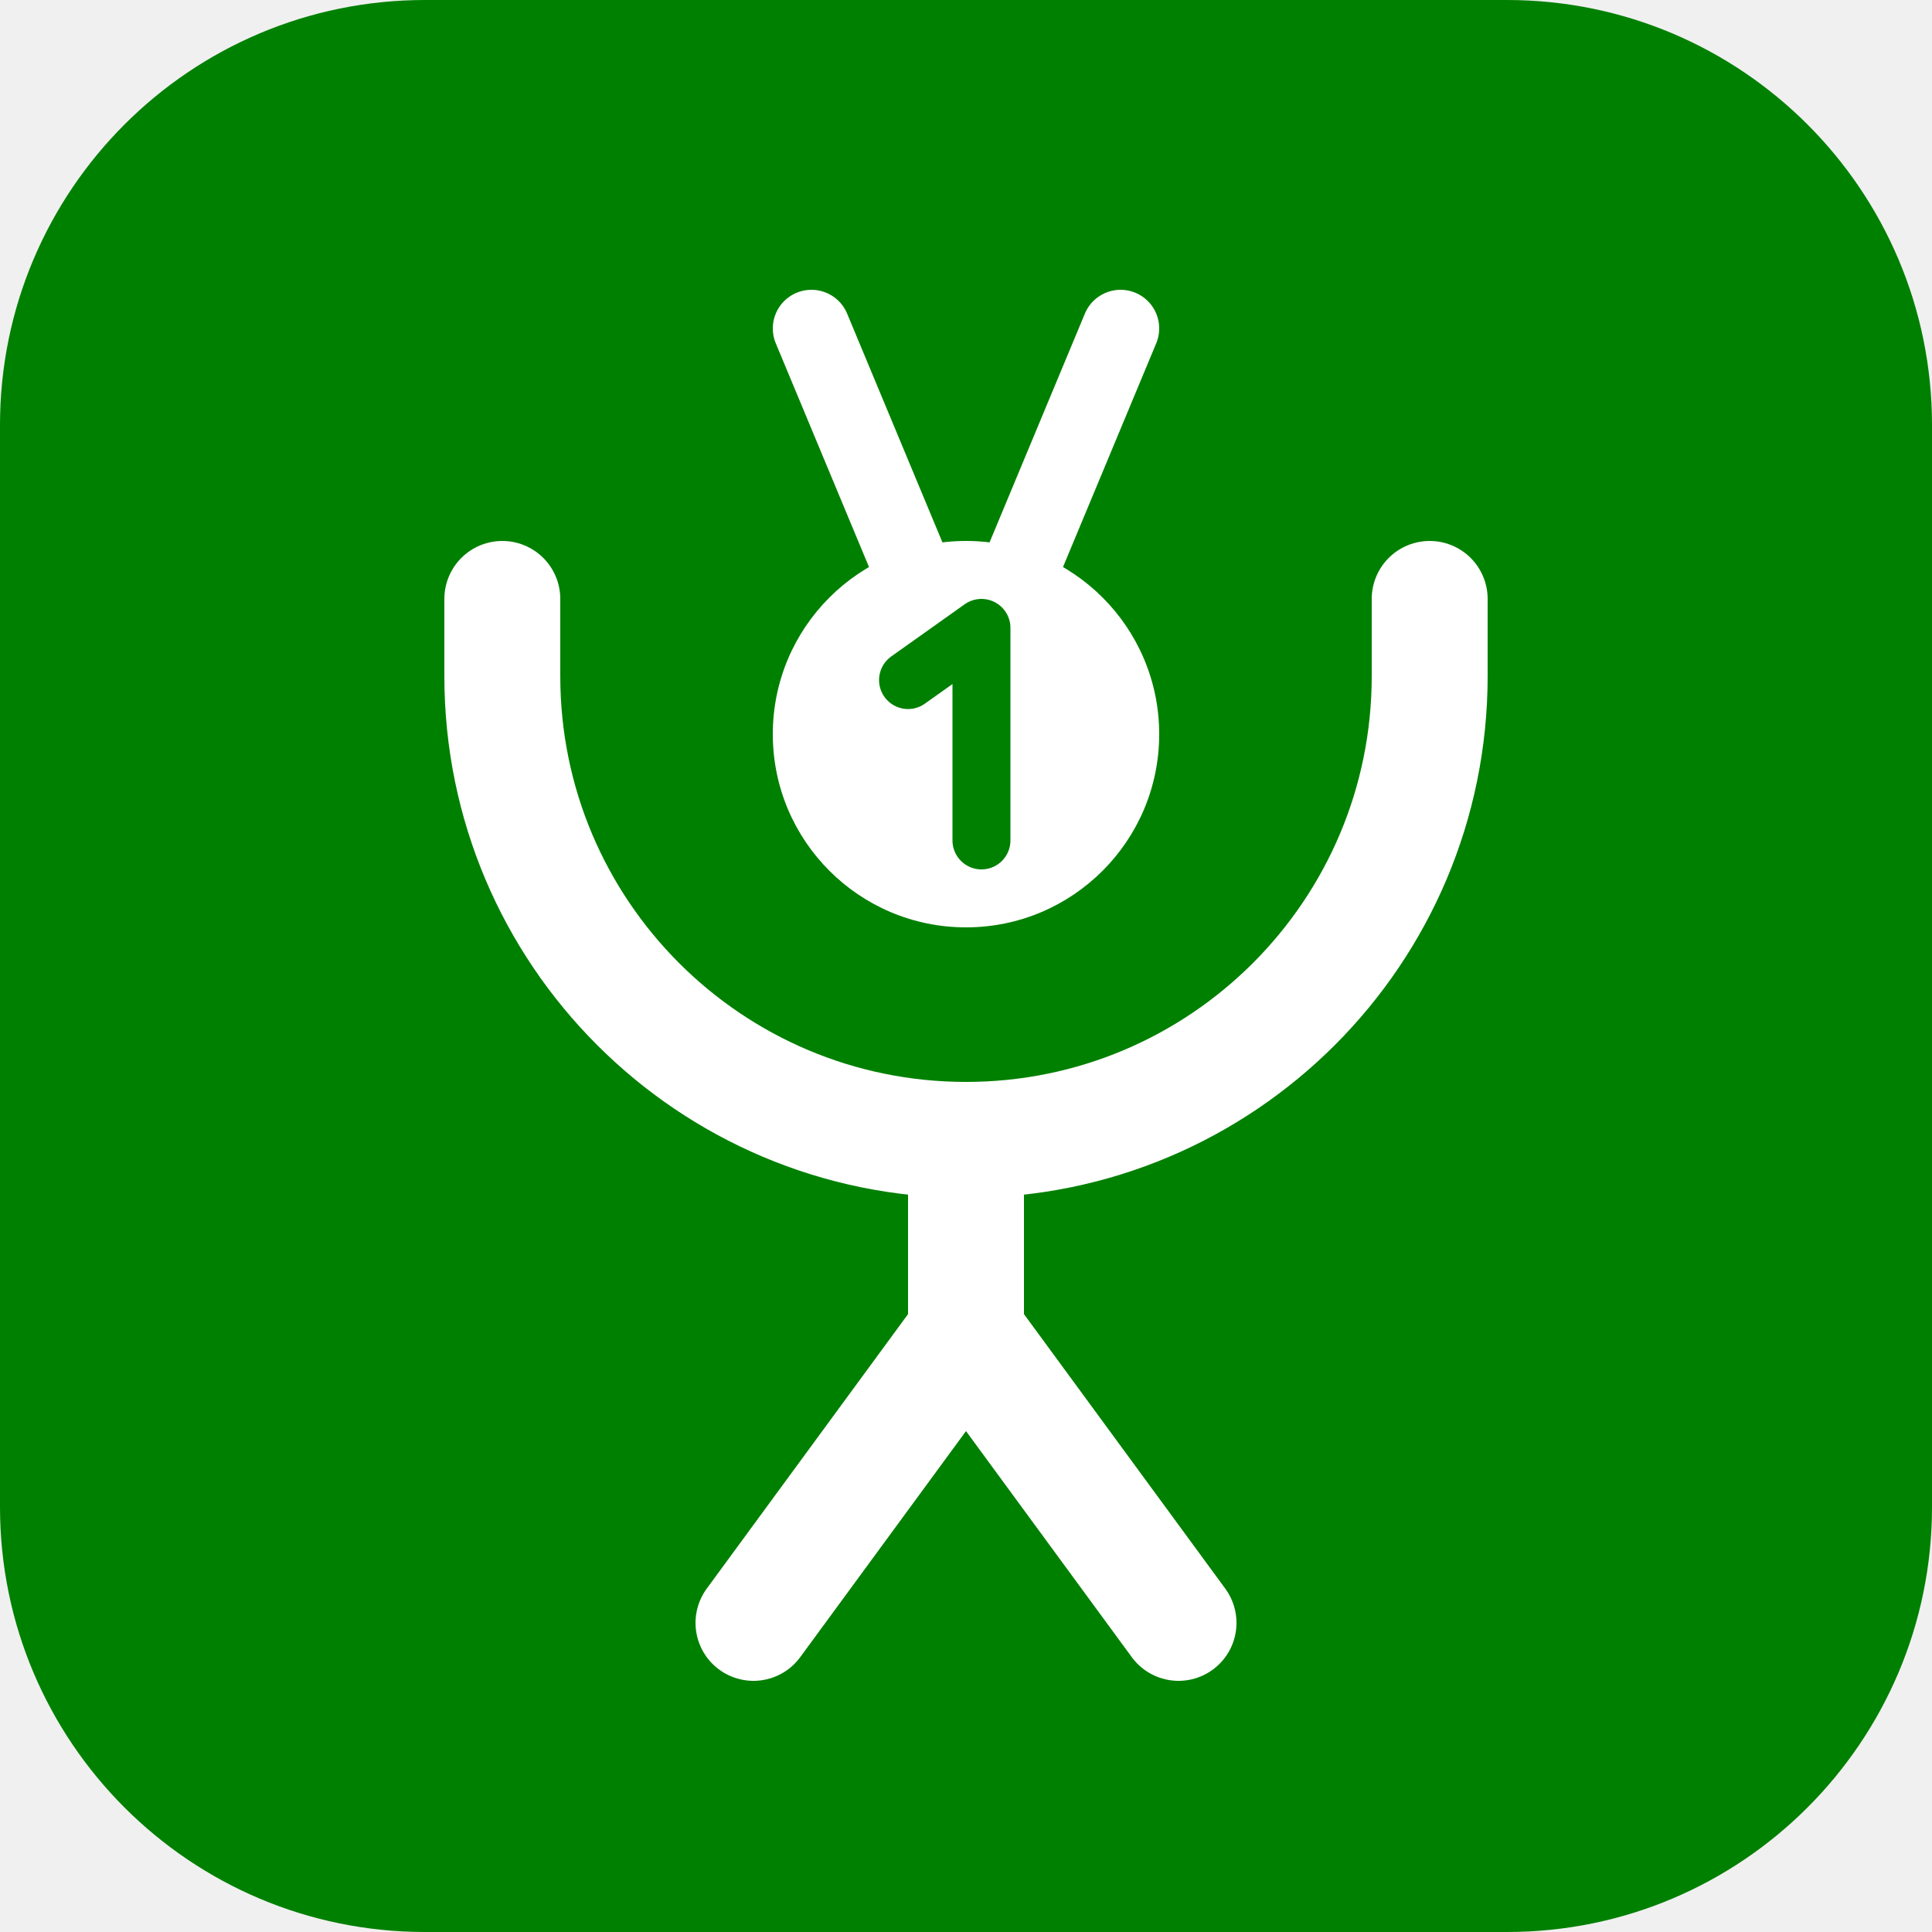
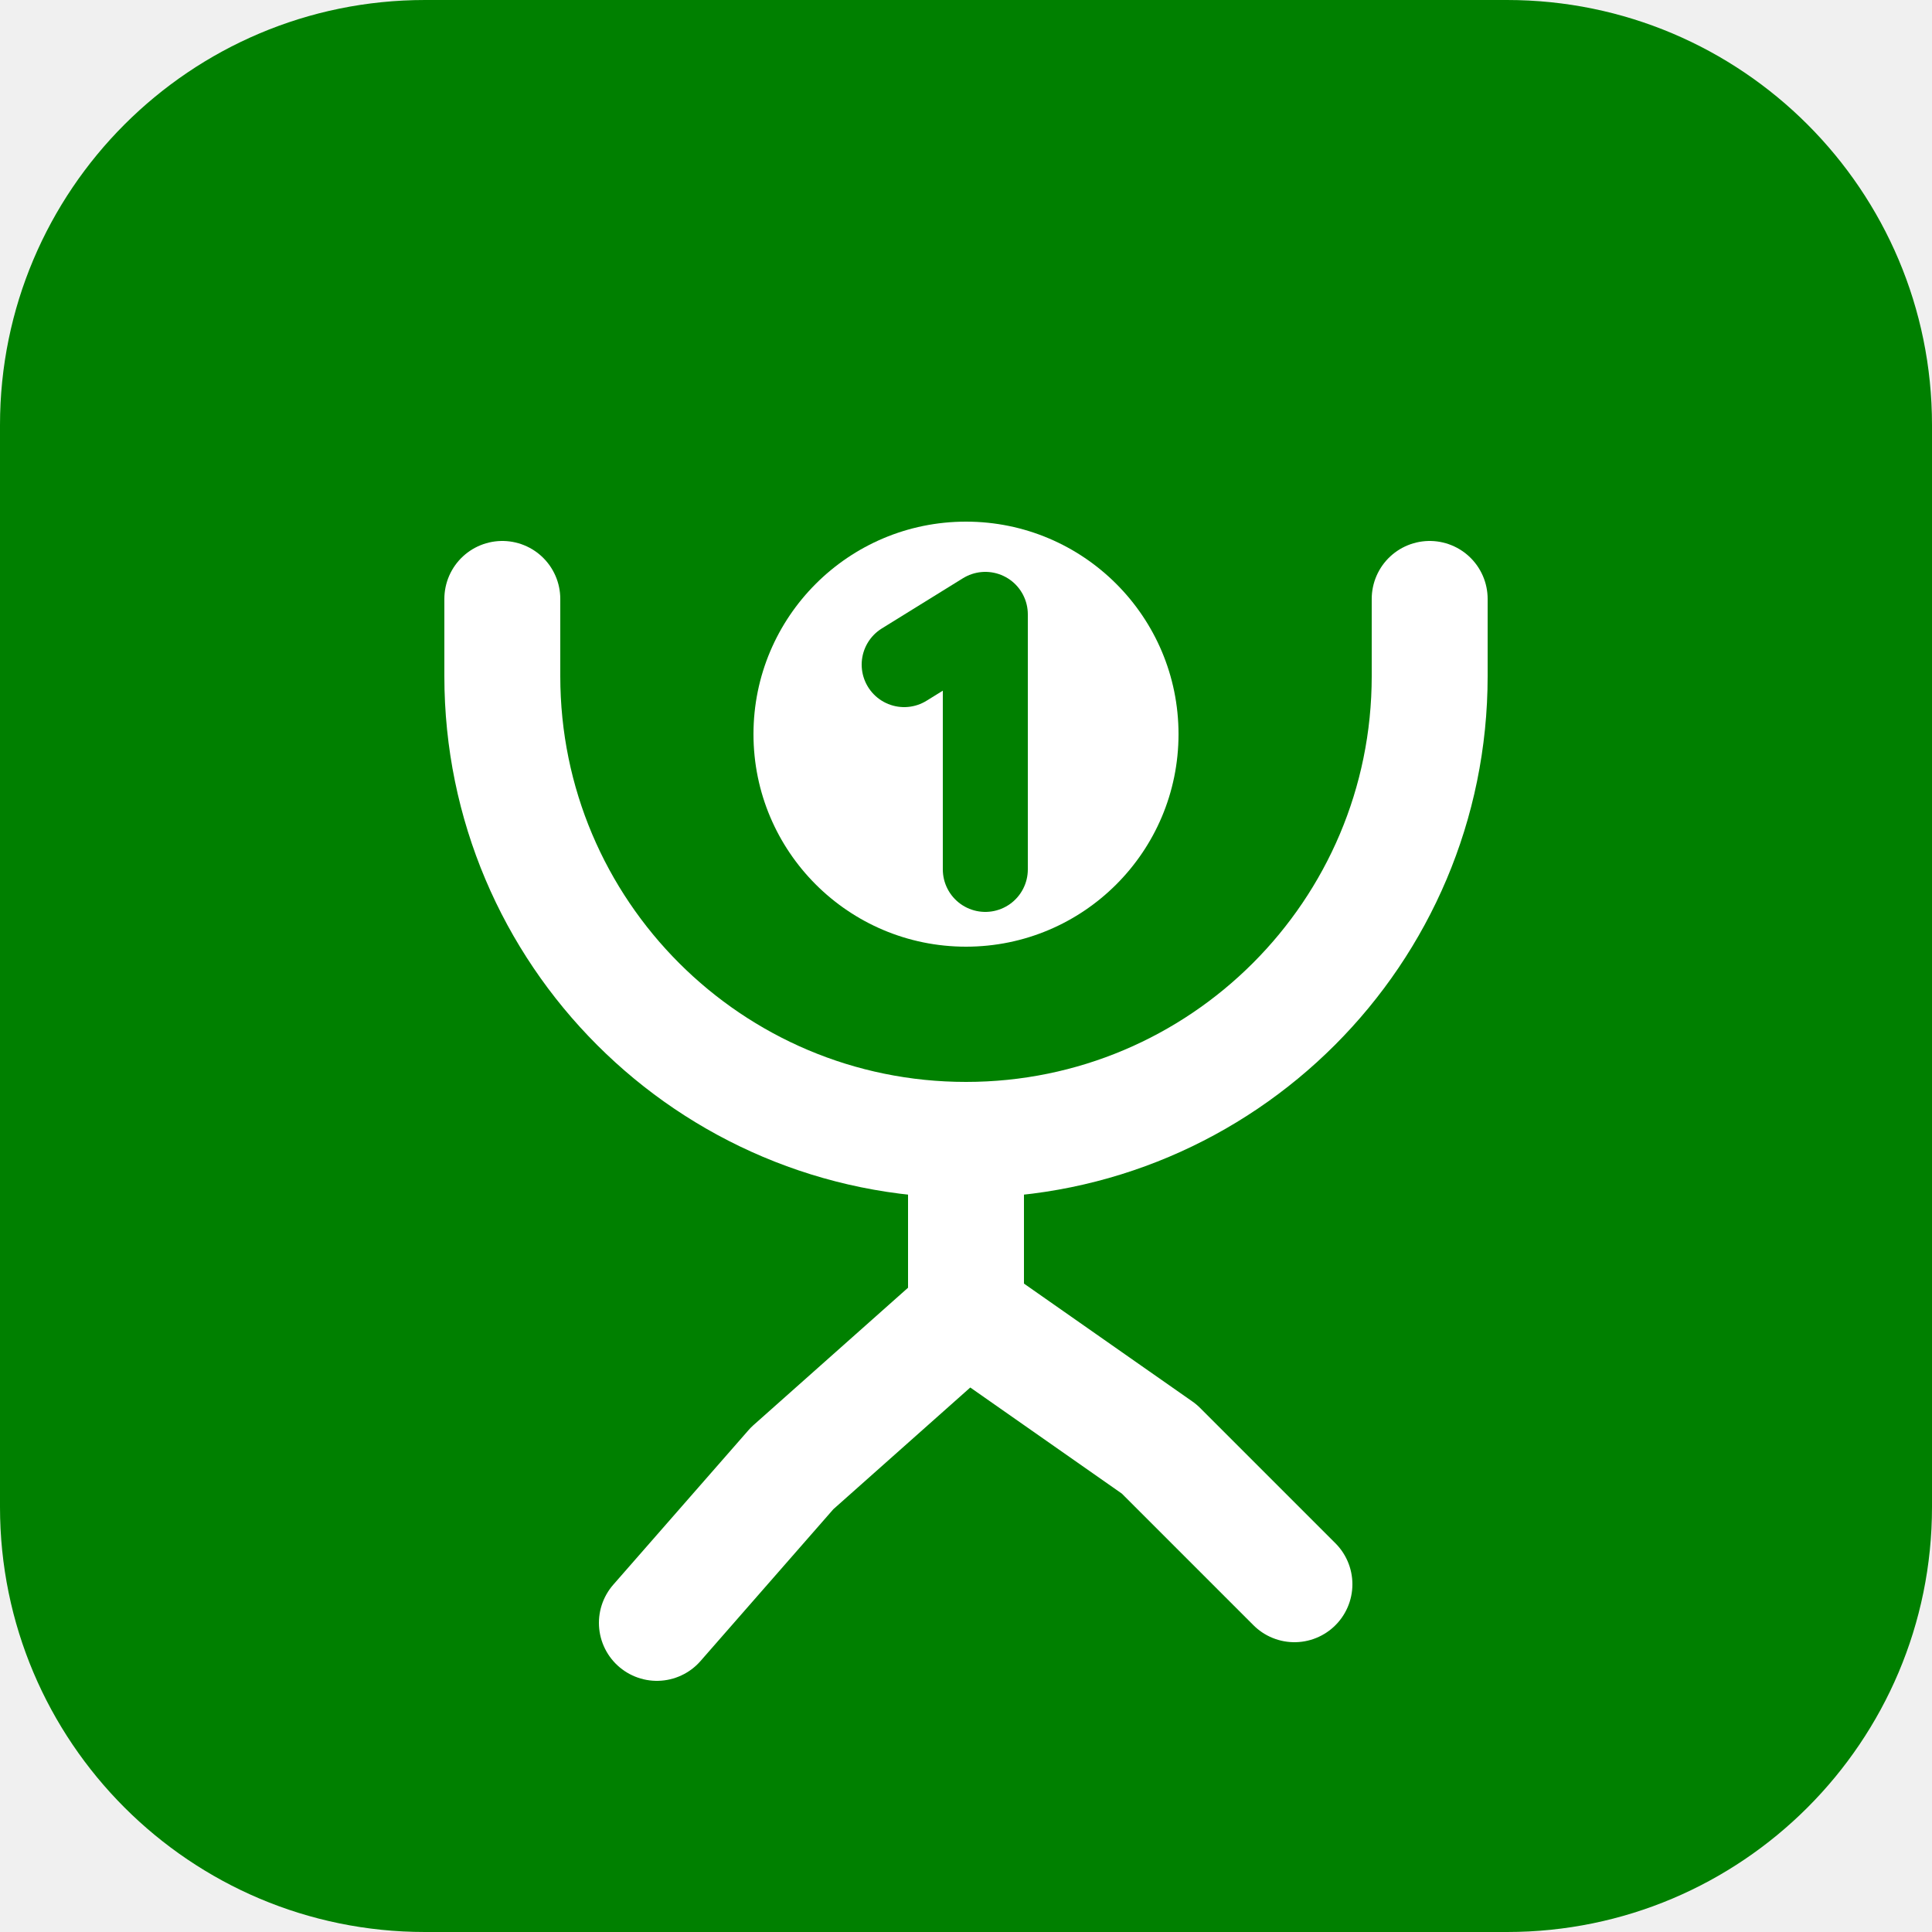
<svg xmlns="http://www.w3.org/2000/svg" viewBox="0 0 100 100">
  <rect width="100" height="100" rx="22" fill="#008000" />
-   <path d="M42 17L47 29M58 17L53 29" fill="none" stroke="#fff" stroke-width="4" stroke-linecap="round" stroke-linejoin="round" />
-   <circle cx="50" cy="38" r="10" fill="#fff" />
-   <path d="M47 35.2L50.8 32.5V43.5" fill="none" stroke="#008000" stroke-width="3" stroke-linecap="round" stroke-linejoin="round" />
-   <path d="M26 31v4a24 24 0 0 0 48 0v-4M50 59v10M50 69L39 84M50 69L61 84" fill="none" stroke="#fff" stroke-width="6" stroke-linecap="round" stroke-linejoin="round" />
+   <circle cx="50" cy="38" r="11" fill="#fff" />
+   <path d="M46.8 34.4L51 31.8V45" fill="none" stroke="#008000" stroke-width="4.4" stroke-linecap="round" stroke-linejoin="round" />
+   <path d="M26 31v4a24 24 0 0 0 48 0v-4M50 59v9M50 68L41 76L34 84M50 68L60 75L67 82" fill="none" stroke="#fff" stroke-width="6" stroke-linecap="round" stroke-linejoin="round" />
</svg>
